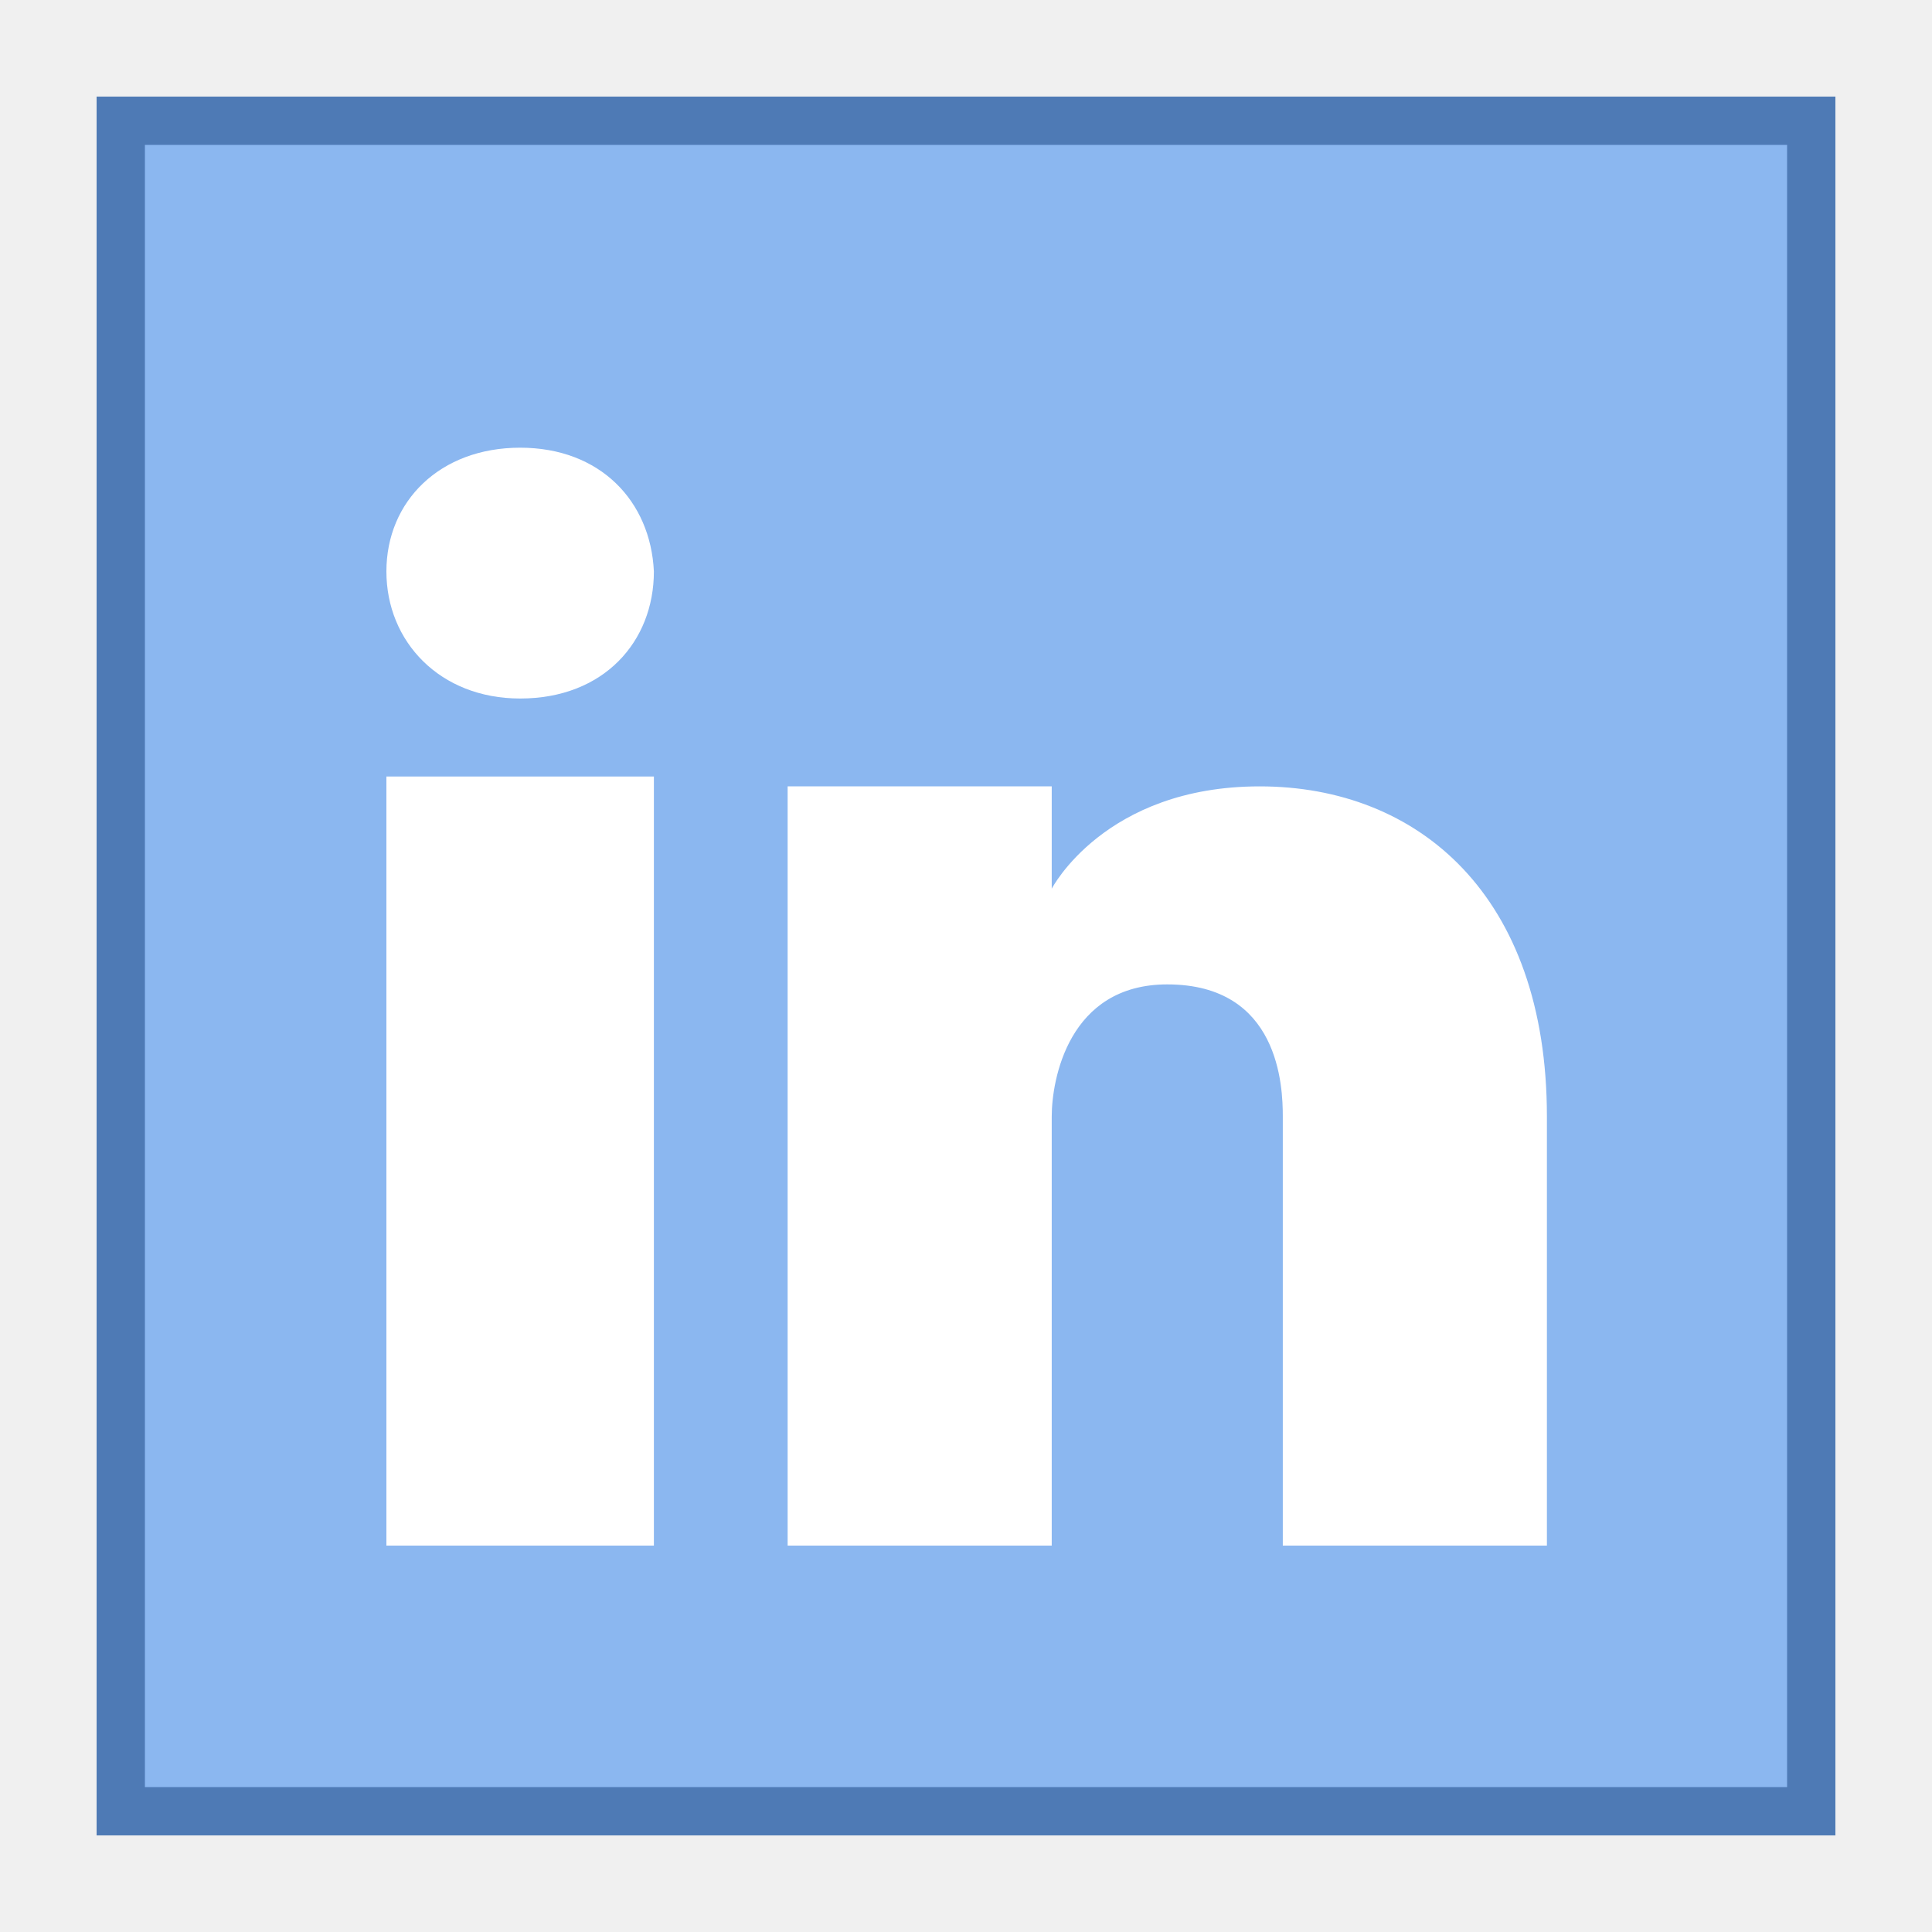
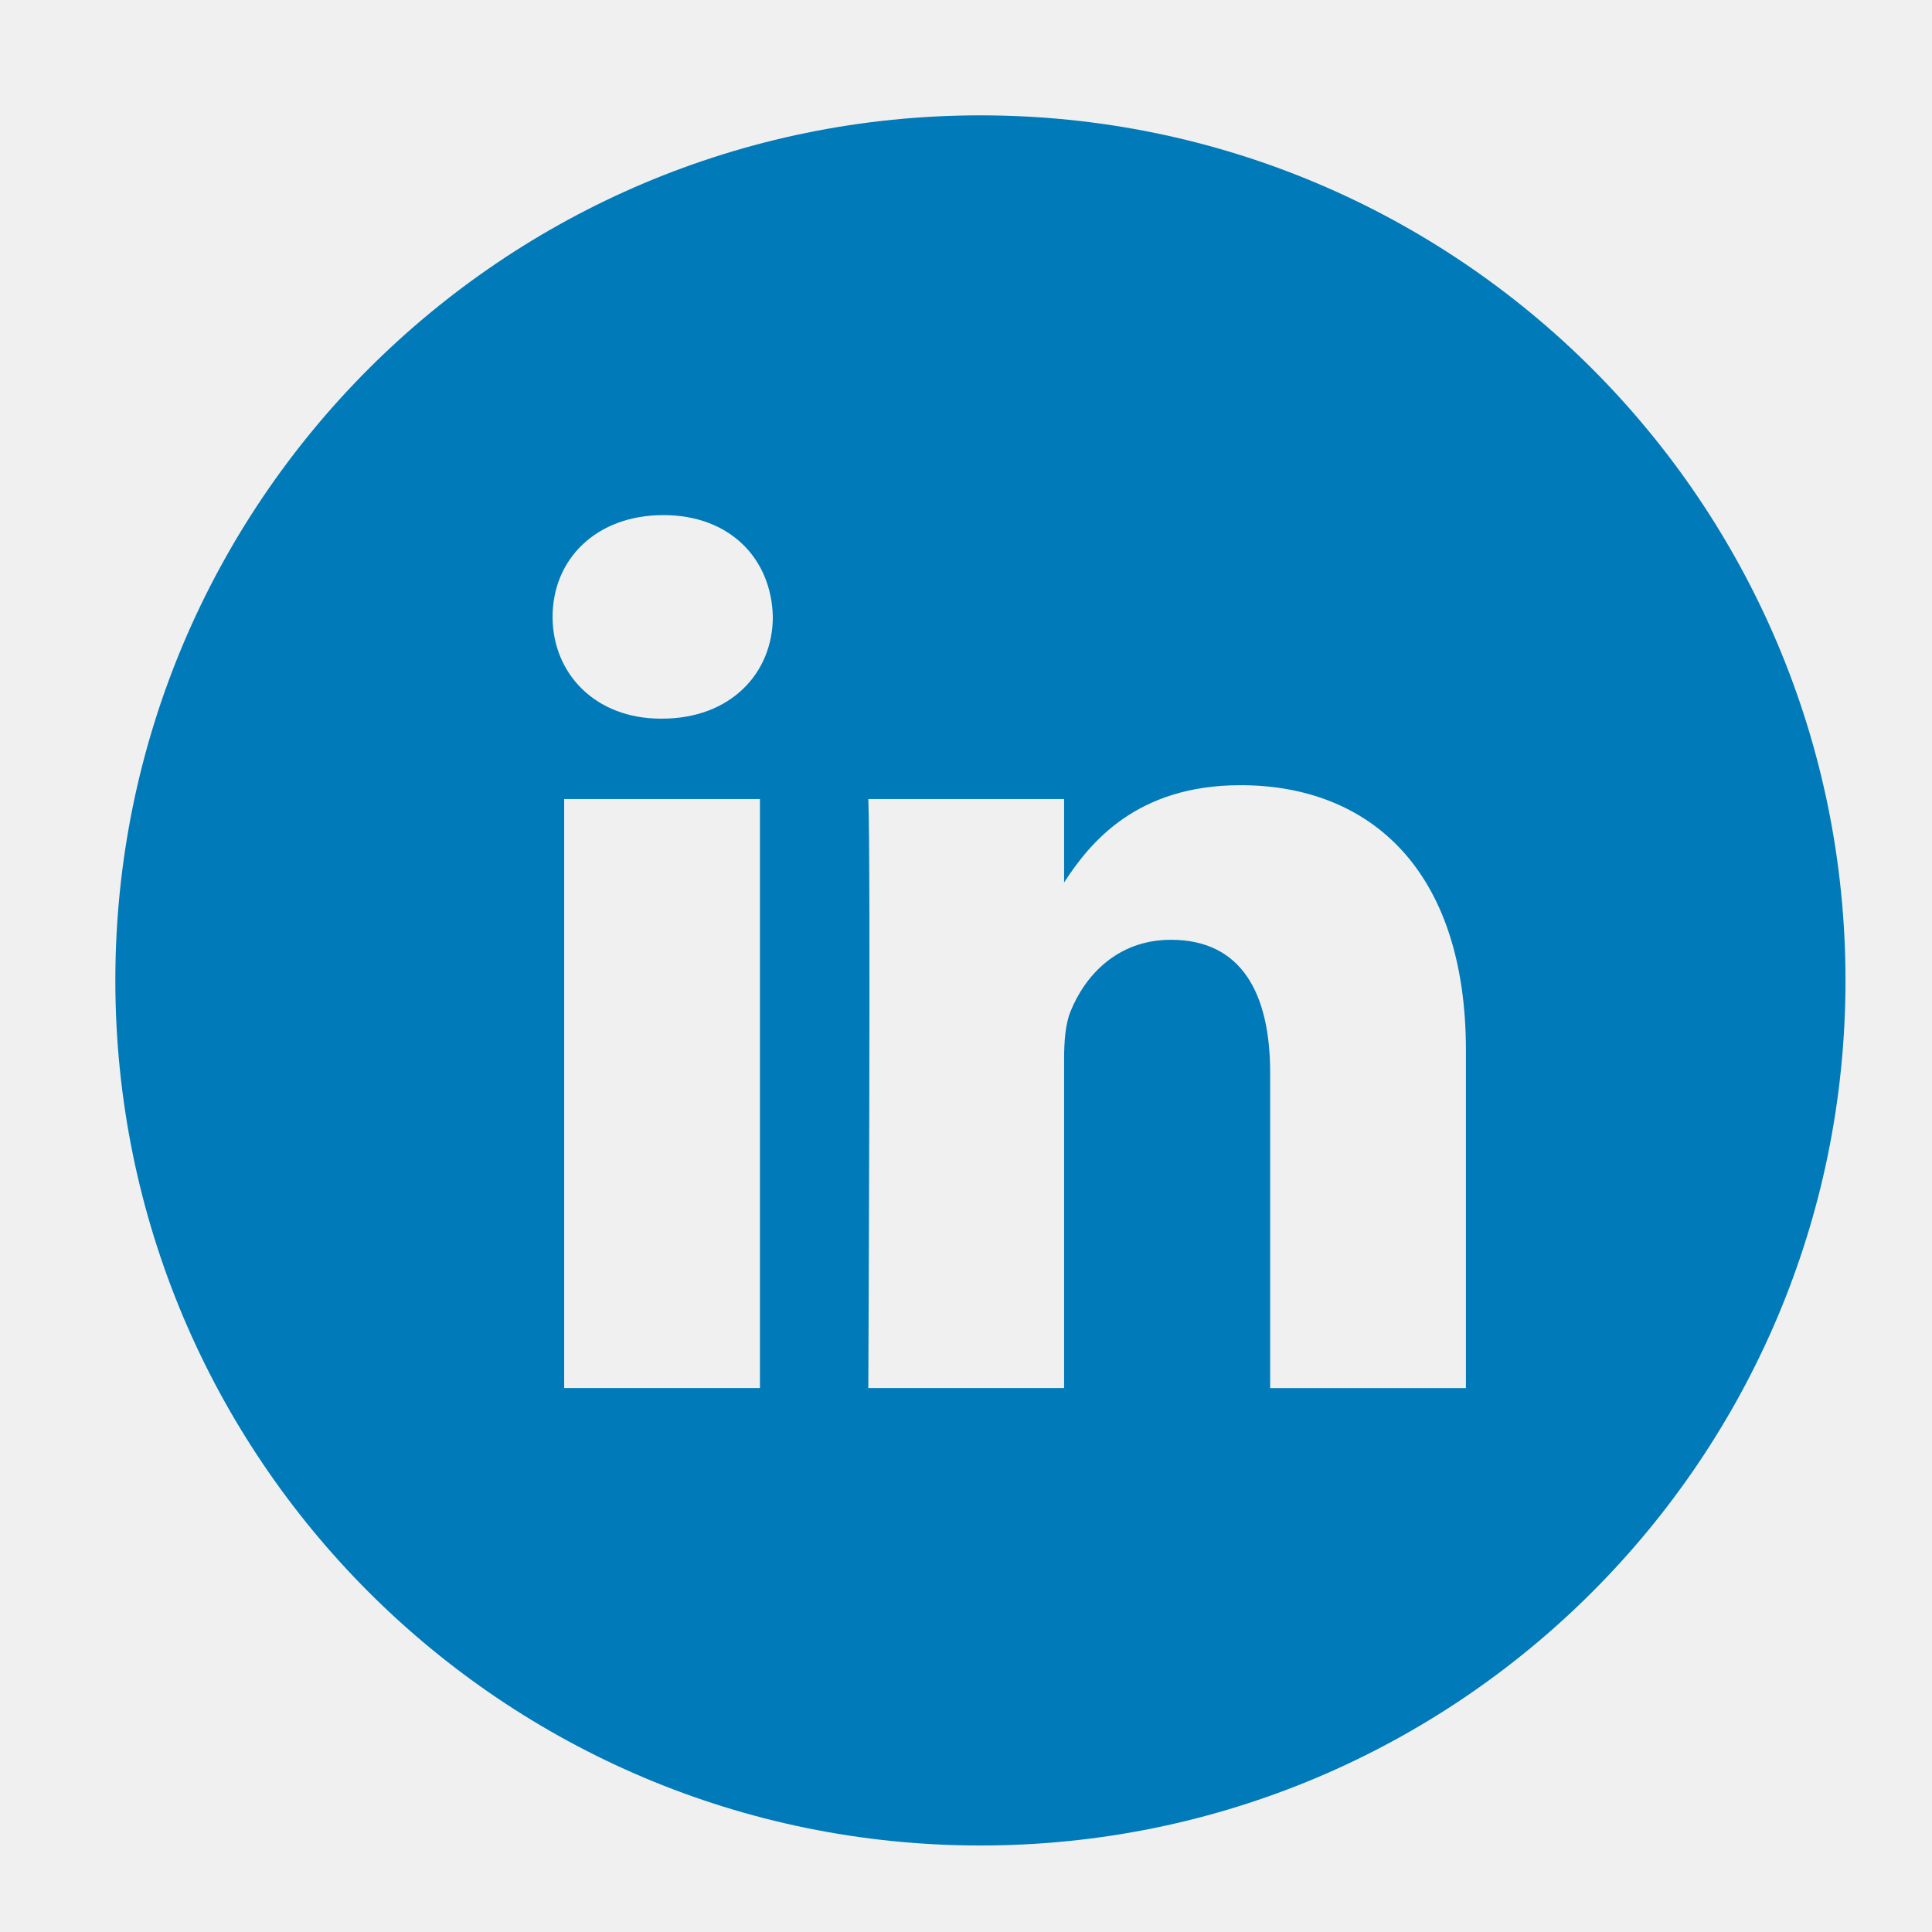
- <svg xmlns="http://www.w3.org/2000/svg" viewBox="0 0 40 40" width="40px" height="40px">
-   <path fill="#8bb7f0" d="M2.5 2.5H37.5V37.5H2.5z" />
-   <path fill="#4e7ab5" d="M37,3v34H3V3H37 M38,2H2v36h36V2L38,2z" />
-   <path fill="#fff" d="M8 16.077L13.538 16.077 13.538 27.085 13.538 32 8 32zM10.769 14.462L10.769 14.462C9.108 14.462 8 13.285 8 11.831s1.108-2.562 2.769-2.562 2.7 1.108 2.769 2.562C13.538 13.285 12.5 14.462 10.769 14.462zM32.027 32h-5.468c0 0 0-8.27 0-8.885s-.068-2.734-2.392-2.734c-2.05 0-2.392 1.982-2.392 2.734s0 8.885 0 8.885h-5.468V16.281h5.468v2.119c0 0 1.094-2.119 4.306-2.119 3.281 0 5.946 2.255 5.946 6.834V32z" />
+ <svg xmlns="http://www.w3.org/2000/svg" height="67px" id="Layer_1" style="enable-background:new 0 0 67 67;" version="1.1" viewBox="0 0 67 67" width="67px" xml:space="preserve">
+   <path d="M50.837,48.137V36.425c0-6.275-3.35-9.195-7.816-9.195  c-3.604,0-5.219,1.983-6.119,3.374V27.71h-6.79c0.09,1.917,0,20.427,0,20.427h6.79V36.729c0-0.609,0.044-1.219,0.224-1.655  c0.49-1.22,1.607-2.483,3.482-2.483c2.458,0,3.44,1.873,3.44,4.618v10.929H50.837z M22.959,24.922c2.367,0,3.842-1.57,3.842-3.531  c-0.044-2.003-1.475-3.528-3.797-3.528s-3.841,1.524-3.841,3.528c0,1.961,1.474,3.531,3.753,3.531H22.959z M34,64  C17.432,64,4,50.568,4,34C4,17.431,17.432,4,34,4s30,13.431,30,30C64,50.568,50.568,64,34,64z M26.354,48.137V27.71h-6.789v20.427  H26.354z" style="fill-rule:evenodd;clip-rule:evenodd;fill:#007AB9;" />
</svg>
